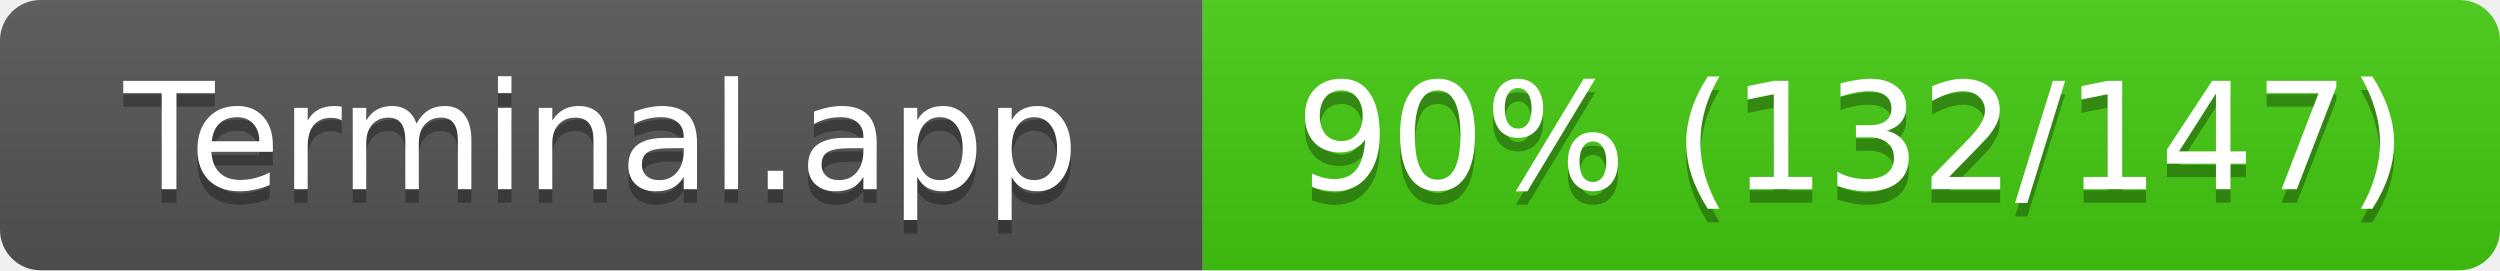
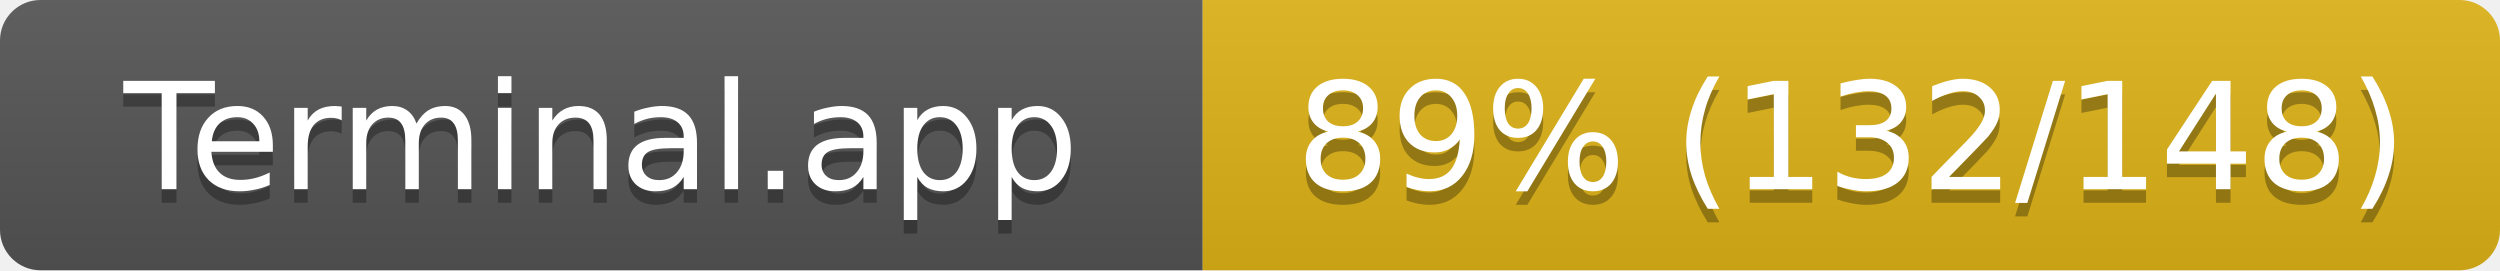
<svg xmlns="http://www.w3.org/2000/svg" width="185" height="20">
  <linearGradient id="s" x2="0" y2="100%">
    <stop offset="0" stop-color="#bbb" stop-opacity=".1" />
    <stop offset="1" stop-opacity=".1" />
  </linearGradient>
  <clipPath id="r">
    <rect width="185" height="20" rx="3" fill="#fff" />
  </clipPath>
  <g clip-path="url(#r)">
    <rect width="89" height="20" fill="#555" />
-     <rect x="89" width="96" height="20" fill="#4c1" />
+     <rect x="89" width="96" height="20" fill="#dfb317" />
    <rect width="185" height="20" fill="url(#s)" />
  </g>
  <g fill="#fff" text-anchor="middle" font-family="Verdana,Geneva,DejaVu Sans,sans-serif" font-size="11">
    <text x="44.5" y="15" fill="#010101" fill-opacity=".3">Terminal.app</text>
    <text x="44.5" y="14">Terminal.app</text>
-     <text x="137" y="15" fill="#010101" fill-opacity=".3">90% (132/147)</text>
-     <text x="137" y="14">90% (132/147)</text>
+     <text x="137" y="15" fill="#010101" fill-opacity=".3">89% (132/148)</text>
+     <text x="137" y="14">89% (132/148)</text>
  </g>
</svg>
